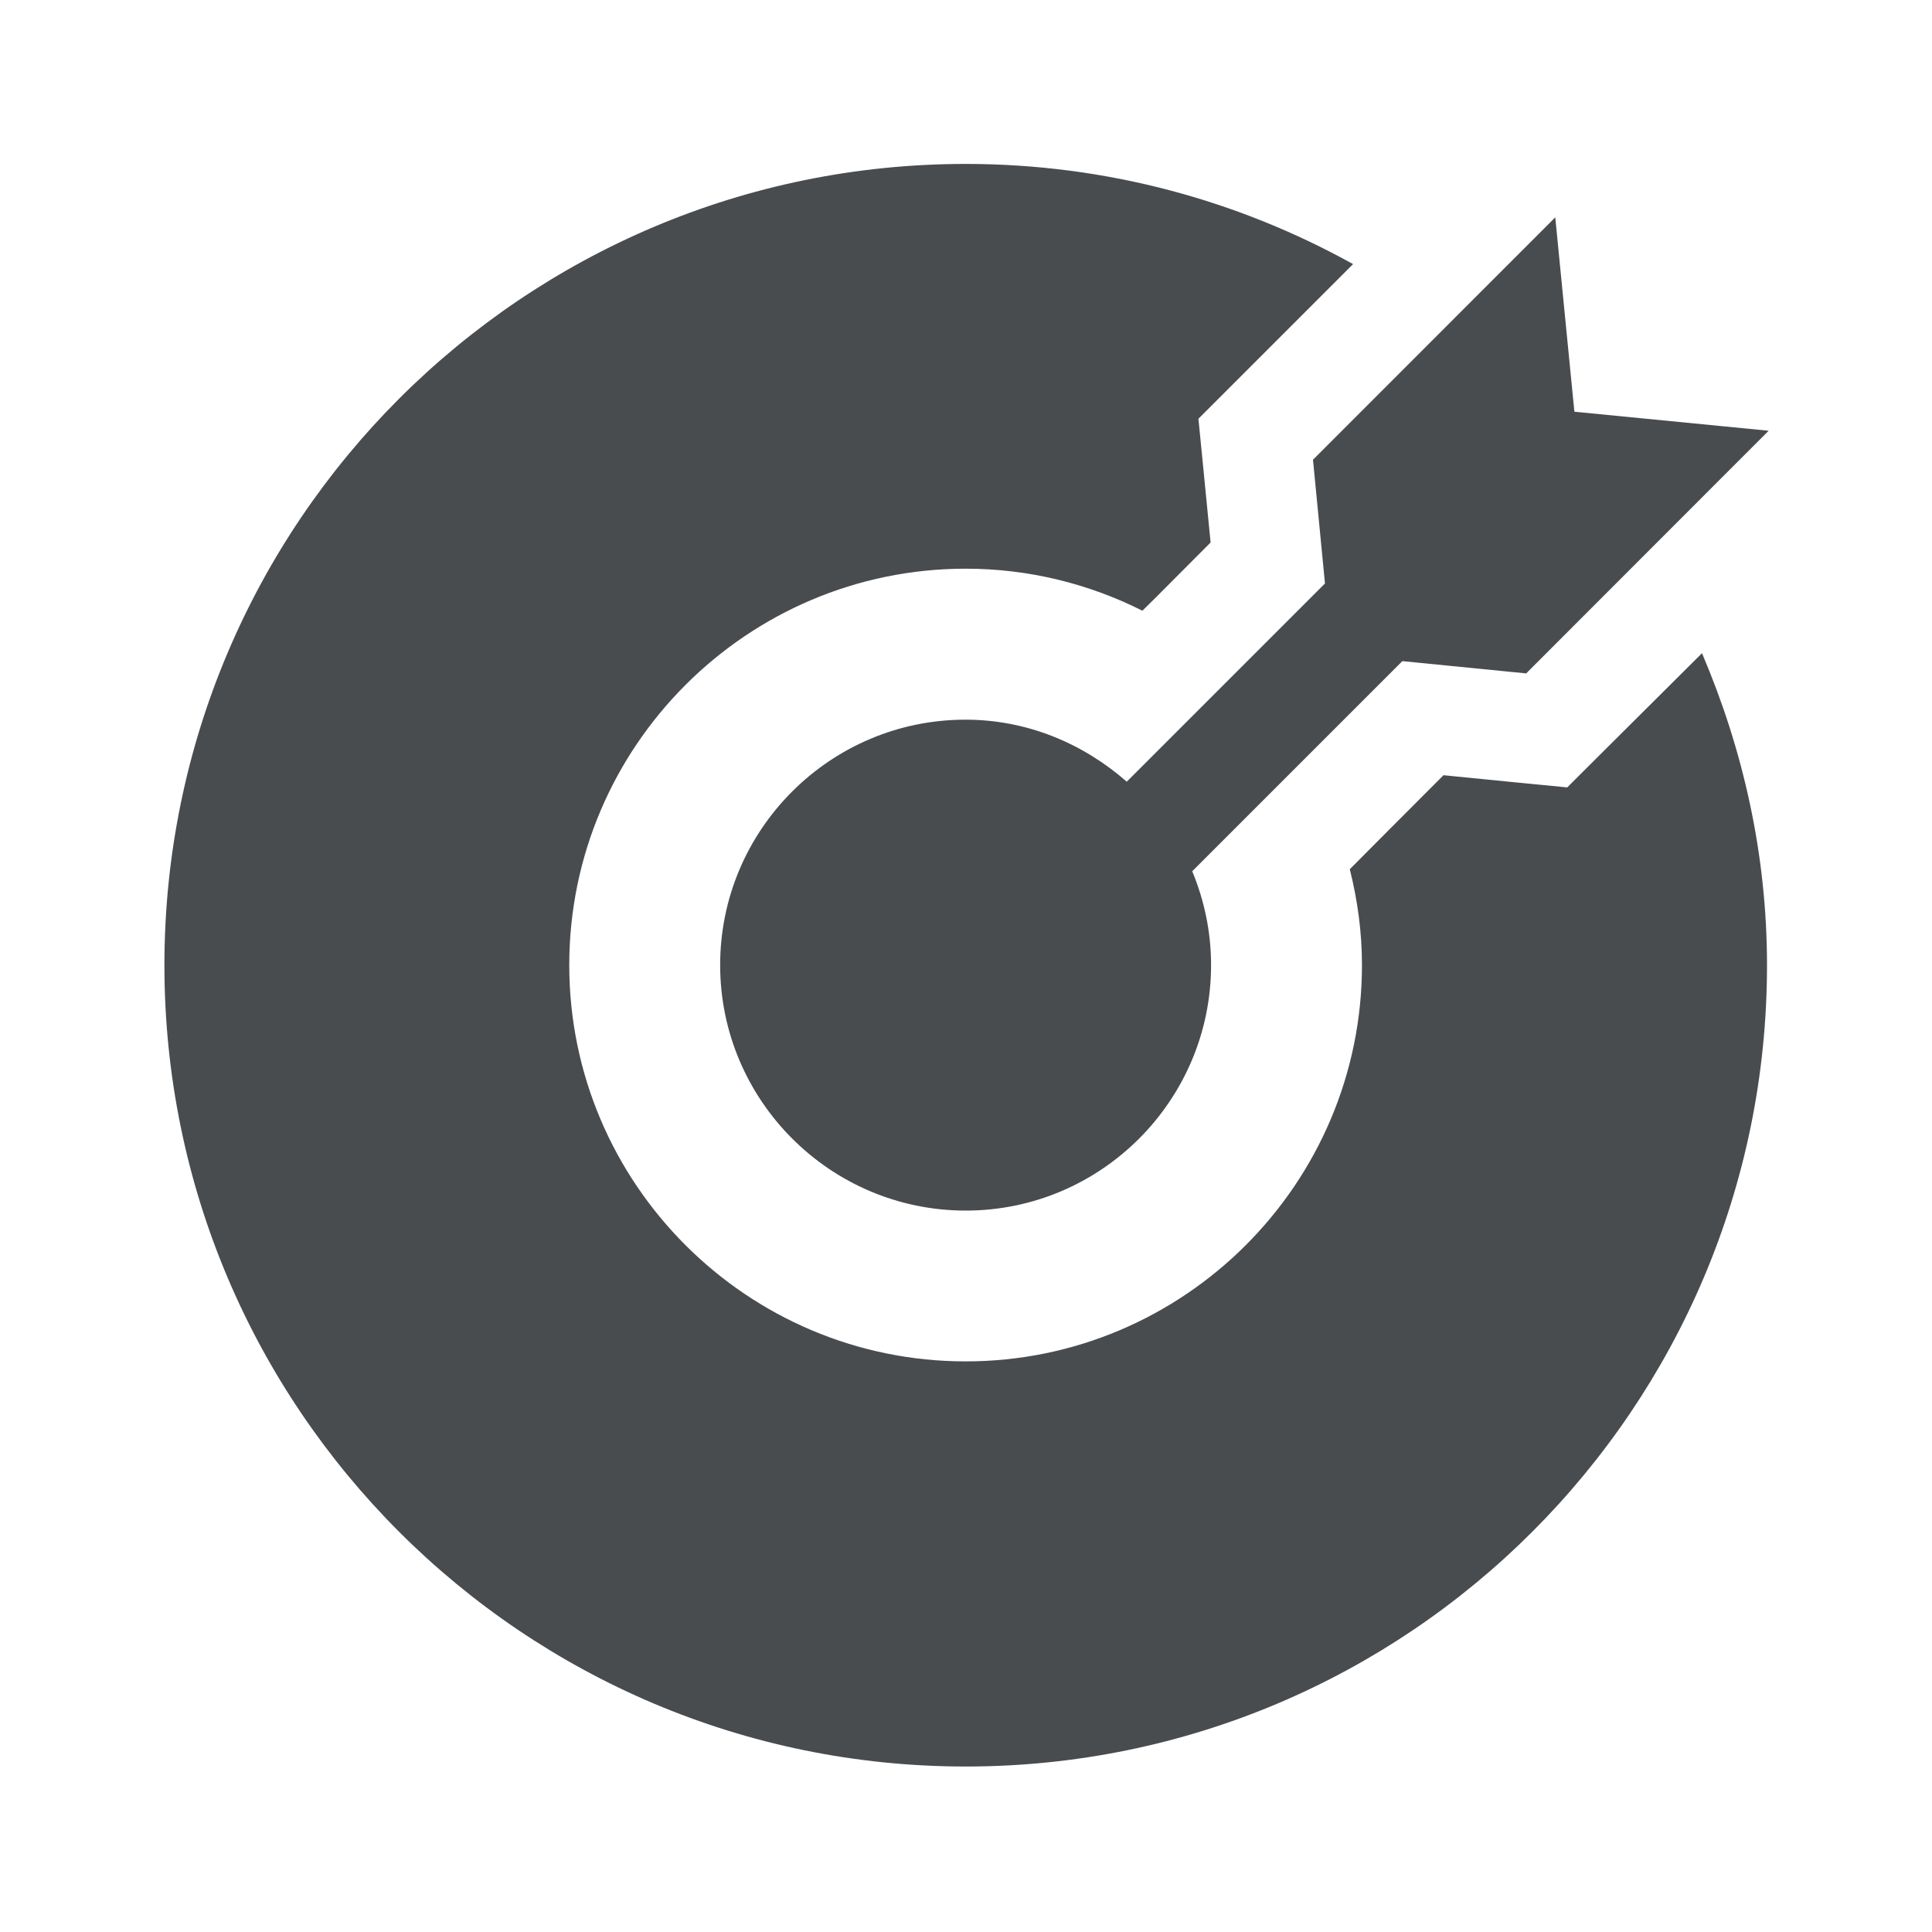
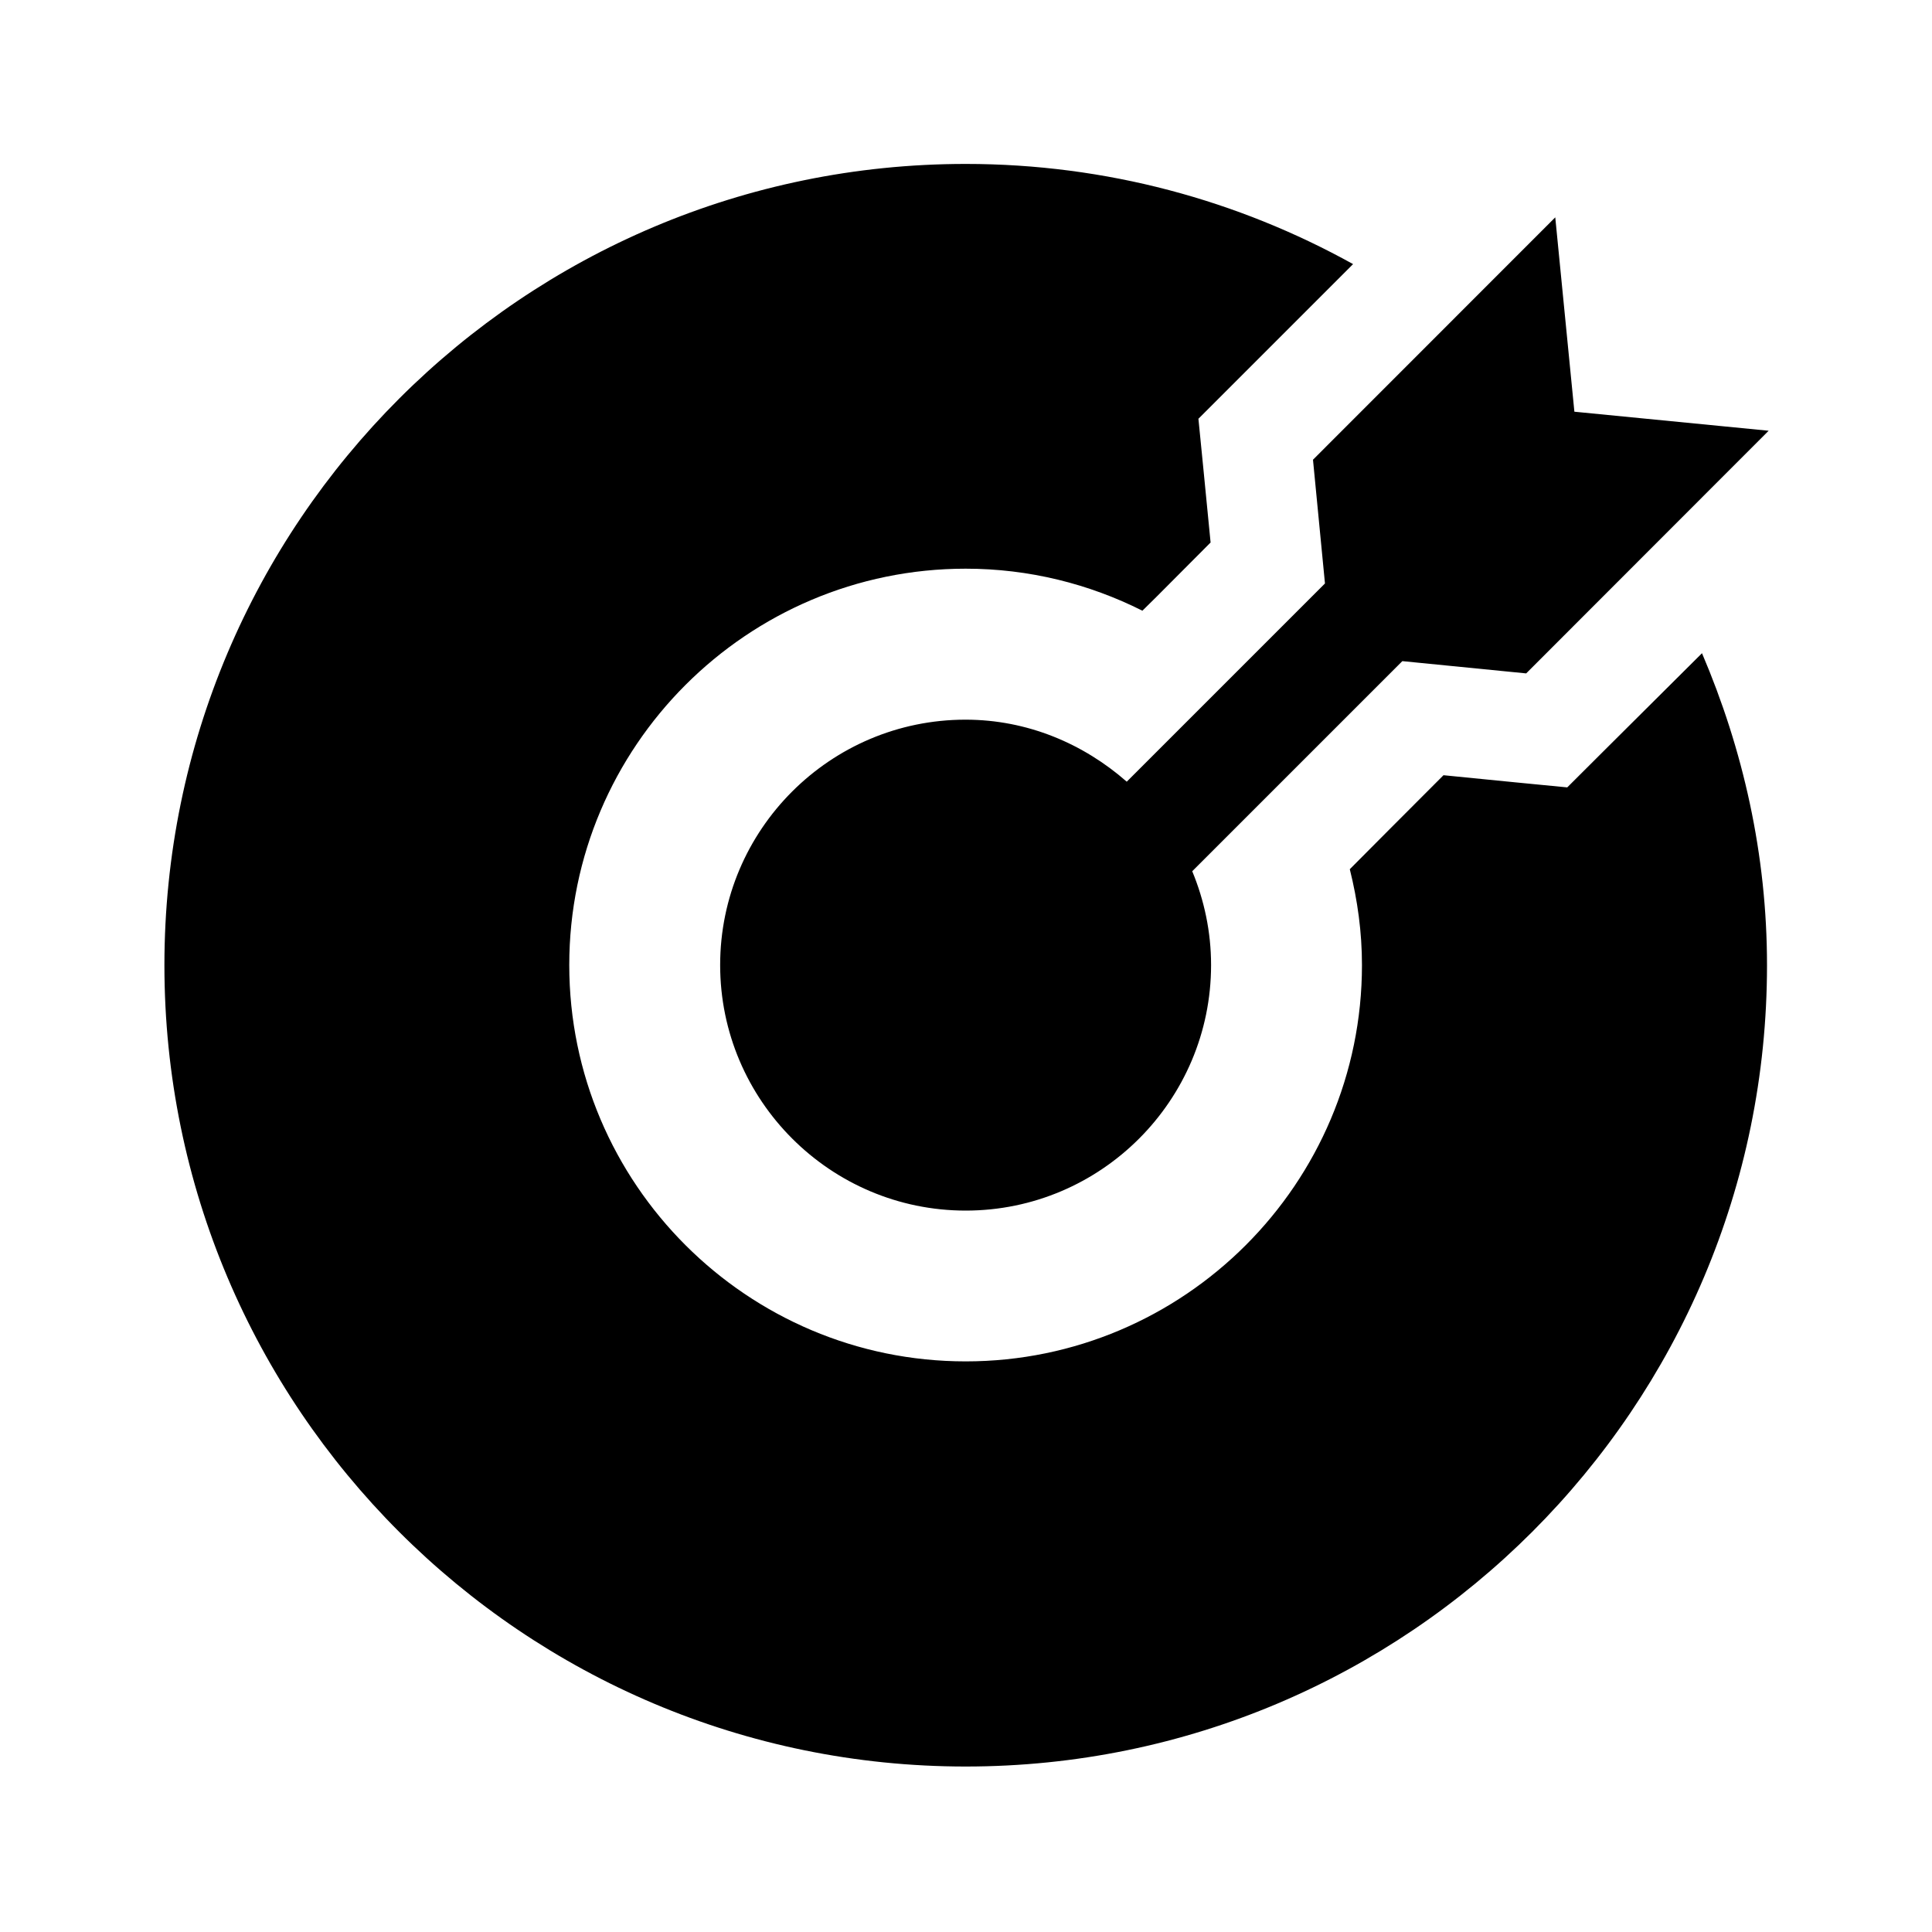
- <svg xmlns="http://www.w3.org/2000/svg" preserveAspectRatio="none" overflow="visible" style="display: block;" width="20" height="20" viewBox="0 0 20 20" fill="none">
+ <svg xmlns="http://www.w3.org/2000/svg" preserveAspectRatio="none" overflow="visible" style="display: block; color: #000;" width="20" height="20" viewBox="0 0 20 20" fill="none">
  <g id="ç®æ  (1) 1">
-     <path id="Union" d="M9.997 1.697C11.453 1.697 12.819 2.075 14.007 2.734L12.406 4.335L12.459 4.87L12.532 5.616L11.967 6.183L11.826 6.322C11.275 6.045 10.654 5.887 9.997 5.887C7.734 5.887 5.893 7.728 5.893 9.99C5.893 12.253 7.734 14.093 9.997 14.093C12.259 14.093 14.099 12.252 14.099 9.99C14.099 9.648 14.053 9.318 13.973 8.998L14.378 8.591L14.943 8.025L15.689 8.099L16.224 8.151L16.604 7.772L17.619 6.762C18.043 7.756 18.292 8.842 18.292 9.992C18.292 14.572 14.577 18.287 9.997 18.287C5.416 18.287 1.702 14.573 1.702 9.992C1.702 5.412 5.416 1.697 9.997 1.697ZM16.298 4.262L18.309 4.459L15.799 6.971L14.517 6.844L12.342 9.019C12.466 9.319 12.537 9.646 12.537 9.99C12.537 11.391 11.398 12.532 9.997 12.532C8.596 12.532 7.455 11.391 7.455 9.99C7.455 8.589 8.594 7.45 9.995 7.45C10.636 7.45 11.216 7.699 11.664 8.092L12.77 6.986L13.716 6.04L13.592 4.759L16.1 2.25L16.298 4.262Z" fill="#494C4F" />
+     <path id="Union" d="M9.997 1.697C11.453 1.697 12.819 2.075 14.007 2.734L12.406 4.335L12.459 4.87L12.532 5.616L11.967 6.183L11.826 6.322C11.275 6.045 10.654 5.887 9.997 5.887C7.734 5.887 5.893 7.728 5.893 9.99C5.893 12.253 7.734 14.093 9.997 14.093C12.259 14.093 14.099 12.252 14.099 9.99C14.099 9.648 14.053 9.318 13.973 8.998L14.378 8.591L14.943 8.025L15.689 8.099L16.224 8.151L16.604 7.772L17.619 6.762C18.043 7.756 18.292 8.842 18.292 9.992C18.292 14.572 14.577 18.287 9.997 18.287C5.416 18.287 1.702 14.573 1.702 9.992C1.702 5.412 5.416 1.697 9.997 1.697ZM16.298 4.262L18.309 4.459L15.799 6.971L14.517 6.844L12.342 9.019C12.466 9.319 12.537 9.646 12.537 9.99C12.537 11.391 11.398 12.532 9.997 12.532C8.596 12.532 7.455 11.391 7.455 9.99C7.455 8.589 8.594 7.45 9.995 7.45C10.636 7.45 11.216 7.699 11.664 8.092L12.77 6.986L13.716 6.04L13.592 4.759L16.1 2.25L16.298 4.262Z" fill="currentColor" />
  </g>
</svg>
